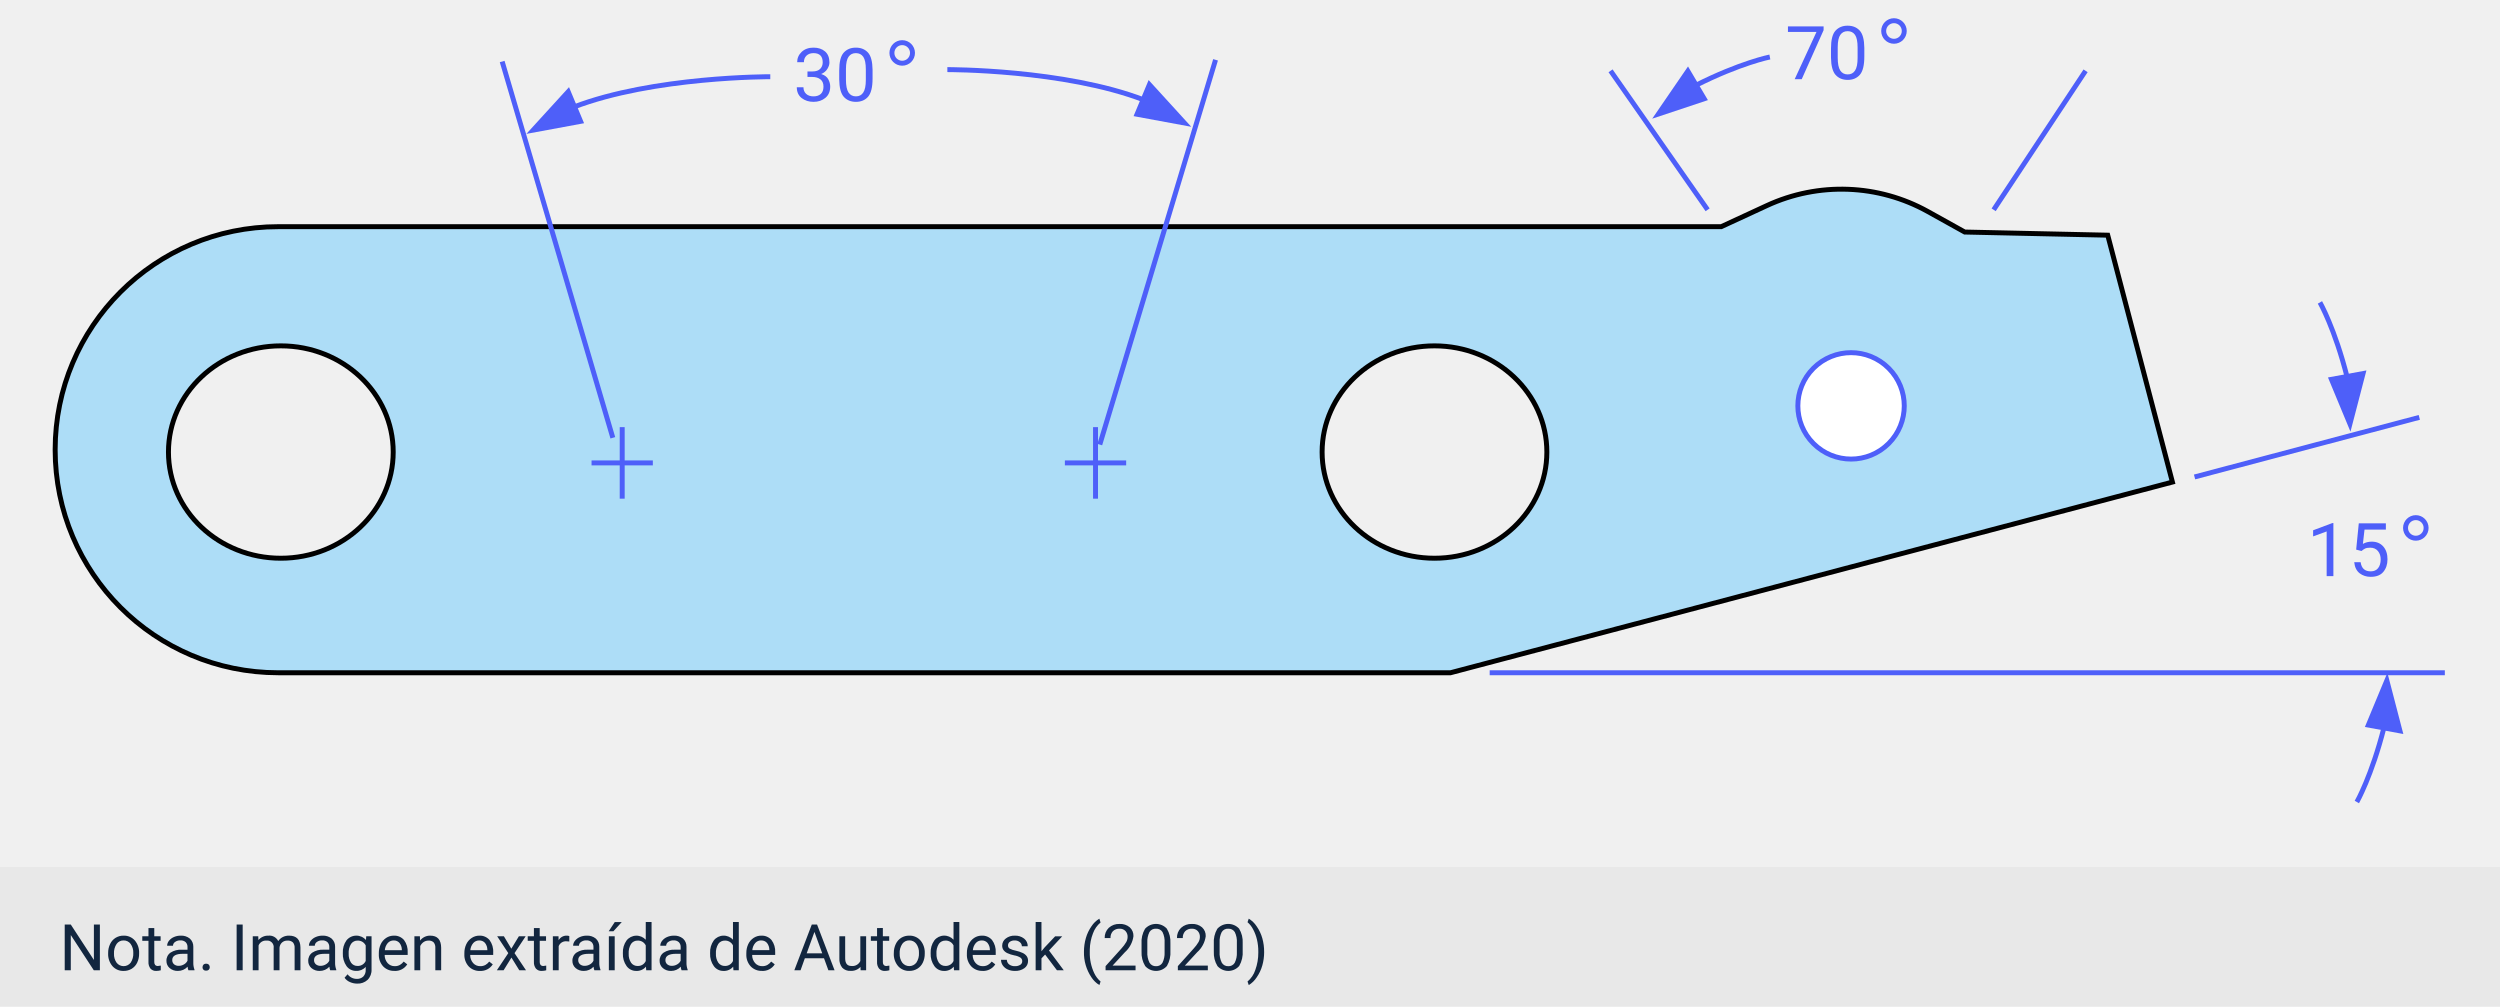
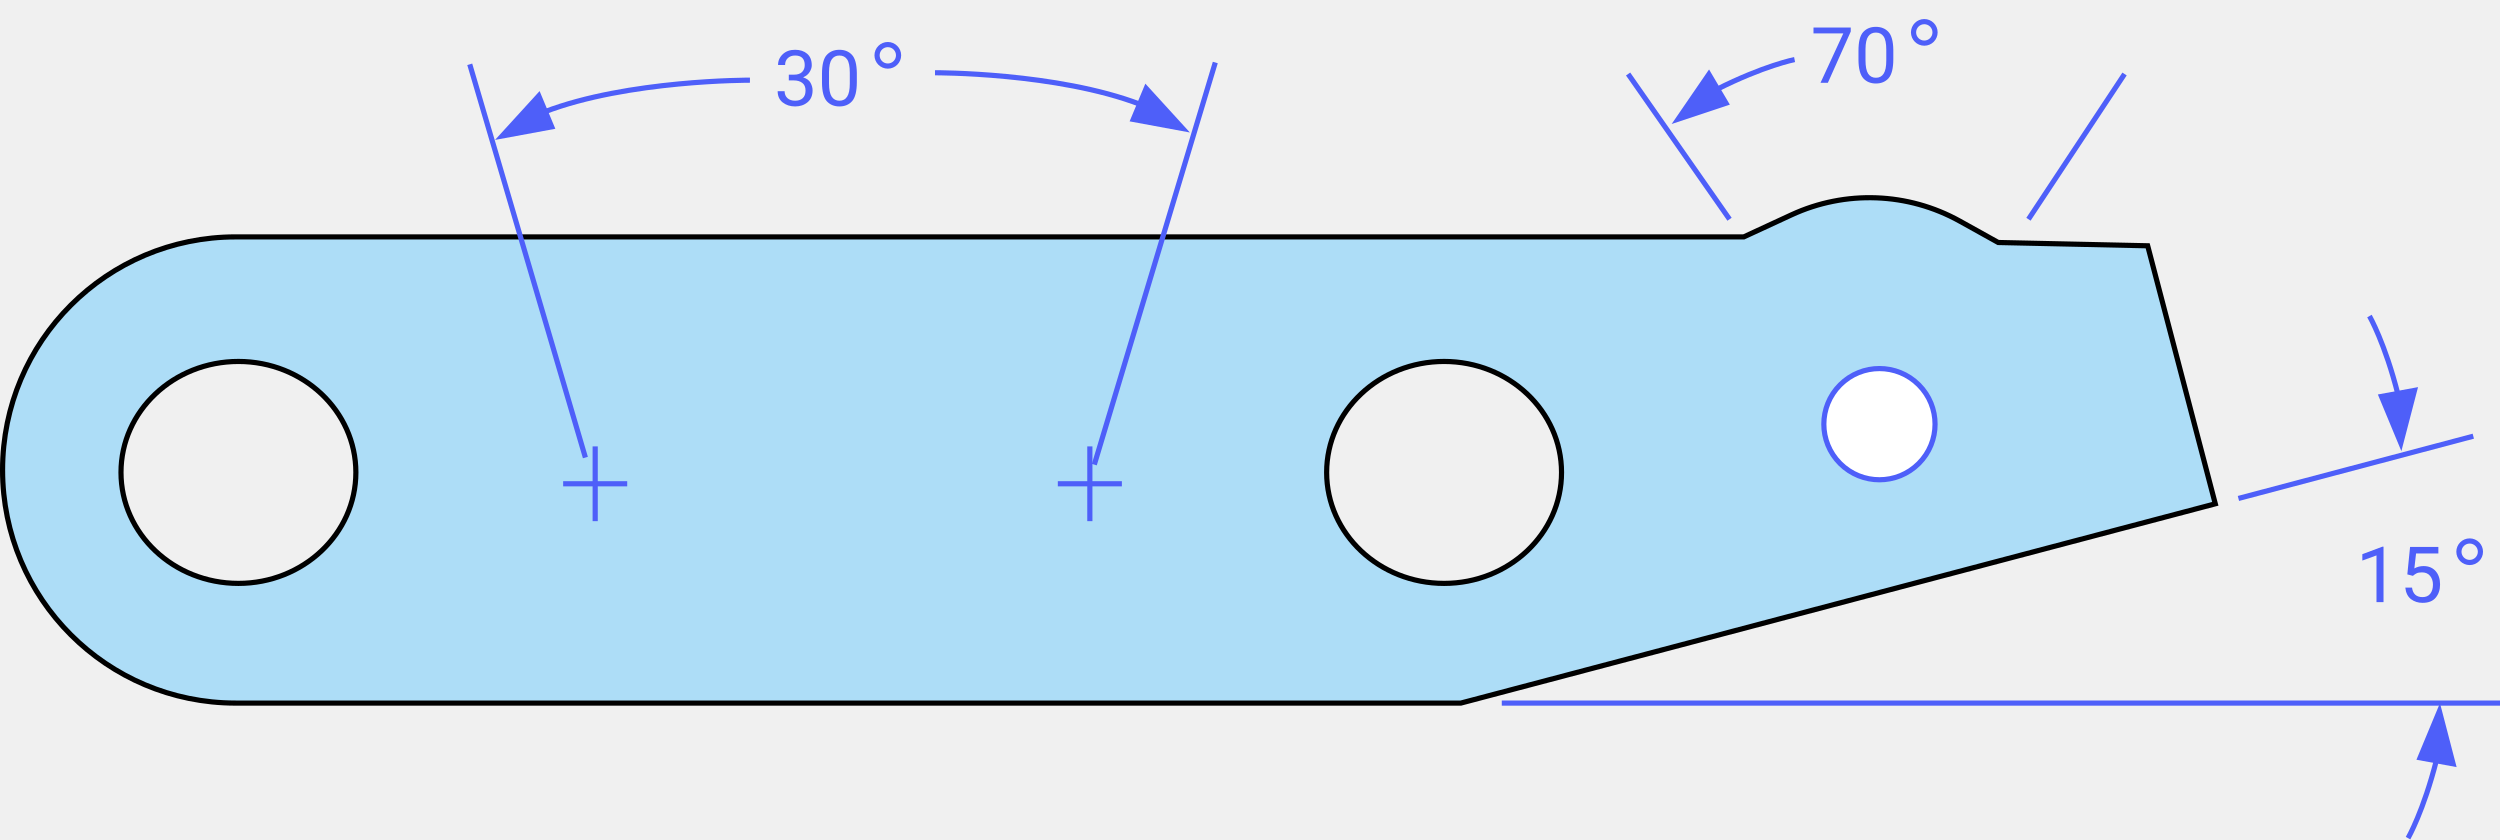
- <svg xmlns="http://www.w3.org/2000/svg" width="505" height="203.28" viewBox="0 0 505 203.28">
-   <g id="Grupo_62898" data-name="Grupo 62898" transform="translate(-810 -6218)">
-     <g id="Grupo_62141" data-name="Grupo 62141" transform="translate(810 6220)">
-       <g id="Grupo_62080" data-name="Grupo 62080" transform="translate(0 0)">
-         <g id="Grupo_60039" data-name="Grupo 60039" transform="translate(0)">
-           <g id="Grupo_59588" data-name="Grupo 59588" transform="translate(0)">
-             <rect id="Rectángulo_29951" data-name="Rectángulo 29951" width="505" height="28.137" transform="translate(0 173.143)" fill="#e8e8e8" />
-             <path id="Trazado_134002" data-name="Trazado 134002" d="M8.176,14H6.951L2.3,6.878V14H1.073V4.758H2.3l4.666,7.154V4.758H8.176Zm1.669-3.5a4.057,4.057,0,0,1,.4-1.815,2.96,2.96,0,0,1,1.1-1.244A3.007,3.007,0,0,1,12.962,7a2.9,2.9,0,0,1,2.269.971A3.736,3.736,0,0,1,16.1,10.56v.083a4.092,4.092,0,0,1-.384,1.8,2.916,2.916,0,0,1-1.1,1.241,3.041,3.041,0,0,1-1.641.444,2.889,2.889,0,0,1-2.263-.971,3.718,3.718,0,0,1-.866-2.571Zm1.181.14a2.938,2.938,0,0,0,.53,1.834,1.8,1.8,0,0,0,2.841-.01,3.213,3.213,0,0,0,.527-1.965,2.933,2.933,0,0,0-.536-1.831,1.705,1.705,0,0,0-1.425-.7,1.686,1.686,0,0,0-1.4.692A3.189,3.189,0,0,0,11.026,10.642Zm8.138-5.173V7.132h1.282V8.04H19.164V12.3a.953.953,0,0,0,.171.62.721.721,0,0,0,.584.207,2.843,2.843,0,0,0,.559-.076V14a3.424,3.424,0,0,1-.9.126,1.462,1.462,0,0,1-1.187-.476,2.045,2.045,0,0,1-.4-1.352V8.04h-1.25V7.132h1.25V5.469ZM26.057,14a2.467,2.467,0,0,1-.165-.724,2.62,2.62,0,0,1-1.955.851,2.424,2.424,0,0,1-1.666-.574A1.859,1.859,0,0,1,21.62,12.1a1.942,1.942,0,0,1,.816-1.666,3.846,3.846,0,0,1,2.295-.594h1.143V9.3a1.319,1.319,0,0,0-.368-.981,1.48,1.48,0,0,0-1.085-.365,1.712,1.712,0,0,0-1.054.317.935.935,0,0,0-.425.768H21.76a1.621,1.621,0,0,1,.365-.993,2.491,2.491,0,0,1,.99-.759A3.331,3.331,0,0,1,24.489,7a2.715,2.715,0,0,1,1.86.594,2.141,2.141,0,0,1,.7,1.635v3.161a3.865,3.865,0,0,0,.241,1.5V14Zm-1.949-.9a2.064,2.064,0,0,0,1.047-.286,1.728,1.728,0,0,0,.717-.743V10.667h-.92q-2.158,0-2.158,1.263a1.069,1.069,0,0,0,.368.863A1.415,1.415,0,0,0,24.108,13.1Zm4.805.279a.735.735,0,0,1,.181-.508.689.689,0,0,1,.543-.2.71.71,0,0,1,.549.2.721.721,0,0,1,.187.508.681.681,0,0,1-.187.489.723.723,0,0,1-.549.2.653.653,0,0,1-.724-.686ZM37.02,14H35.8V4.758H37.02Zm3.148-6.868.032.762A2.536,2.536,0,0,1,42.237,7a1.964,1.964,0,0,1,1.961,1.1,2.6,2.6,0,0,1,.892-.8,2.634,2.634,0,0,1,1.3-.3q2.26,0,2.3,2.393V14H47.512V9.468a1.577,1.577,0,0,0-.336-1.1A1.482,1.482,0,0,0,46.046,8a1.557,1.557,0,0,0-1.085.39,1.584,1.584,0,0,0-.5,1.051V14H43.278V9.5A1.31,1.31,0,0,0,41.812,8a1.571,1.571,0,0,0-1.581.984V14H39.057V7.132ZM54.7,14a2.467,2.467,0,0,1-.165-.724,2.62,2.62,0,0,1-1.955.851,2.424,2.424,0,0,1-1.666-.574,1.859,1.859,0,0,1-.651-1.457,1.942,1.942,0,0,1,.816-1.666,3.846,3.846,0,0,1,2.295-.594h1.143V9.3a1.319,1.319,0,0,0-.368-.981,1.48,1.48,0,0,0-1.085-.365,1.712,1.712,0,0,0-1.054.317.935.935,0,0,0-.425.768H50.4a1.621,1.621,0,0,1,.365-.993,2.491,2.491,0,0,1,.99-.759A3.331,3.331,0,0,1,53.13,7a2.715,2.715,0,0,1,1.86.594,2.141,2.141,0,0,1,.7,1.635v3.161a3.865,3.865,0,0,0,.241,1.5V14Zm-1.949-.9a2.064,2.064,0,0,0,1.047-.286,1.728,1.728,0,0,0,.717-.743V10.667h-.92q-2.158,0-2.158,1.263a1.069,1.069,0,0,0,.368.863A1.415,1.415,0,0,0,52.749,13.1Zm4.5-2.6a4.037,4.037,0,0,1,.743-2.555,2.56,2.56,0,0,1,3.929-.06l.057-.762h1.073v6.7a2.794,2.794,0,0,1-.79,2.1,2.916,2.916,0,0,1-2.123.768,3.532,3.532,0,0,1-1.454-.317,2.5,2.5,0,0,1-1.085-.87l.609-.7a2.3,2.3,0,0,0,1.847.933,1.8,1.8,0,0,0,1.336-.482,1.844,1.844,0,0,0,.479-1.358v-.59a2.414,2.414,0,0,1-1.923.813A2.346,2.346,0,0,1,58,13.156,4.244,4.244,0,0,1,57.25,10.509Zm1.181.133a3.08,3.08,0,0,0,.476,1.825,1.547,1.547,0,0,0,1.333.663,1.72,1.72,0,0,0,1.631-1.009V8.985A1.74,1.74,0,0,0,60.252,8a1.561,1.561,0,0,0-1.339.667A3.354,3.354,0,0,0,58.43,10.642Zm9.242,3.485A3,3,0,0,1,65.4,13.21a3.4,3.4,0,0,1-.876-2.453v-.216a4.121,4.121,0,0,1,.39-1.825,3.045,3.045,0,0,1,1.092-1.257A2.745,2.745,0,0,1,67.526,7a2.572,2.572,0,0,1,2.082.882,3.82,3.82,0,0,1,.743,2.526V10.9H65.7a2.441,2.441,0,0,0,.594,1.641,1.866,1.866,0,0,0,1.444.625,2.045,2.045,0,0,0,1.054-.254,2.648,2.648,0,0,0,.755-.673l.717.559A2.884,2.884,0,0,1,67.672,14.127ZM67.526,7.97a1.566,1.566,0,0,0-1.193.517,2.515,2.515,0,0,0-.6,1.45h3.44V9.849a2.237,2.237,0,0,0-.482-1.387A1.475,1.475,0,0,0,67.526,7.97Zm5.294-.838L72.858,8A2.5,2.5,0,0,1,74.915,7q2.177,0,2.2,2.457V14H75.937V9.455a1.581,1.581,0,0,0-.34-1.1A1.361,1.361,0,0,0,74.56,8a1.7,1.7,0,0,0-1,.3,2.069,2.069,0,0,0-.673.8V14H71.709V7.132Zm12.13,7a3,3,0,0,1-2.272-.917,3.4,3.4,0,0,1-.876-2.453v-.216a4.121,4.121,0,0,1,.39-1.825,3.045,3.045,0,0,1,1.092-1.257A2.745,2.745,0,0,1,84.8,7a2.572,2.572,0,0,1,2.082.882,3.82,3.82,0,0,1,.743,2.526V10.9H82.977a2.441,2.441,0,0,0,.594,1.641,1.866,1.866,0,0,0,1.444.625,2.045,2.045,0,0,0,1.054-.254,2.648,2.648,0,0,0,.755-.673l.717.559A2.884,2.884,0,0,1,84.951,14.127ZM84.8,7.97a1.566,1.566,0,0,0-1.193.517,2.515,2.515,0,0,0-.6,1.45h3.44V9.849a2.237,2.237,0,0,0-.482-1.387A1.475,1.475,0,0,0,84.8,7.97Zm6.487,1.669,1.523-2.507h1.371l-2.247,3.4L94.256,14H92.9l-1.587-2.571L89.724,14H88.359l2.317-3.472-2.247-3.4h1.358Zm5.732-4.17V7.132h1.282V8.04H97.024V12.3a.953.953,0,0,0,.171.62.721.721,0,0,0,.584.207,2.843,2.843,0,0,0,.559-.076V14a3.424,3.424,0,0,1-.9.126,1.462,1.462,0,0,1-1.187-.476,2.045,2.045,0,0,1-.4-1.352V8.04H94.6V7.132h1.25V5.469ZM103,8.186a3.519,3.519,0,0,0-.578-.044,1.547,1.547,0,0,0-1.568.984V14H99.677V7.132h1.143l.019.793A1.829,1.829,0,0,1,102.477,7a1.2,1.2,0,0,1,.521.089ZM108.063,14a2.467,2.467,0,0,1-.165-.724,2.62,2.62,0,0,1-1.955.851,2.424,2.424,0,0,1-1.666-.574,1.859,1.859,0,0,1-.651-1.457,1.942,1.942,0,0,1,.816-1.666,3.846,3.846,0,0,1,2.295-.594h1.143V9.3a1.319,1.319,0,0,0-.368-.981,1.48,1.48,0,0,0-1.085-.365,1.712,1.712,0,0,0-1.054.317.935.935,0,0,0-.425.768h-1.181a1.621,1.621,0,0,1,.365-.993,2.491,2.491,0,0,1,.99-.759A3.331,3.331,0,0,1,106.495,7a2.715,2.715,0,0,1,1.86.594,2.141,2.141,0,0,1,.7,1.635v3.161a3.865,3.865,0,0,0,.241,1.5V14Zm-1.949-.9a2.064,2.064,0,0,0,1.047-.286,1.728,1.728,0,0,0,.717-.743V10.667h-.92q-2.158,0-2.158,1.263a1.069,1.069,0,0,0,.368.863A1.415,1.415,0,0,0,106.114,13.1Zm6.056.9h-1.181V7.132h1.181Zm.013-9.744H113.6l-1.7,1.866-.946,0Zm1.638,6.252a4.023,4.023,0,0,1,.749-2.542,2.548,2.548,0,0,1,3.872-.136V4.25h1.174V14h-1.079l-.057-.736a2.391,2.391,0,0,1-1.961.863,2.346,2.346,0,0,1-1.946-.978,4.069,4.069,0,0,1-.752-2.552Zm1.174.133a3.046,3.046,0,0,0,.482,1.828,1.56,1.56,0,0,0,1.333.66,1.713,1.713,0,0,0,1.631-1V8.973A1.726,1.726,0,0,0,116.822,8a1.567,1.567,0,0,0-1.346.667A3.354,3.354,0,0,0,114.994,10.642ZM125.677,14a2.467,2.467,0,0,1-.165-.724,2.62,2.62,0,0,1-1.955.851,2.424,2.424,0,0,1-1.666-.574,1.859,1.859,0,0,1-.651-1.457,1.942,1.942,0,0,1,.816-1.666,3.846,3.846,0,0,1,2.295-.594h1.143V9.3a1.319,1.319,0,0,0-.368-.981,1.48,1.48,0,0,0-1.085-.365,1.712,1.712,0,0,0-1.054.317.935.935,0,0,0-.425.768H121.38a1.621,1.621,0,0,1,.365-.993,2.491,2.491,0,0,1,.99-.759A3.331,3.331,0,0,1,124.109,7a2.715,2.715,0,0,1,1.86.594,2.141,2.141,0,0,1,.7,1.635v3.161a3.865,3.865,0,0,0,.241,1.5V14Zm-1.949-.9a2.064,2.064,0,0,0,1.047-.286,1.728,1.728,0,0,0,.717-.743V10.667h-.92q-2.158,0-2.158,1.263a1.069,1.069,0,0,0,.368.863A1.415,1.415,0,0,0,123.729,13.1Zm7.712-2.6a4.023,4.023,0,0,1,.749-2.542,2.548,2.548,0,0,1,3.872-.136V4.25h1.174V14h-1.079l-.057-.736a2.391,2.391,0,0,1-1.961.863,2.346,2.346,0,0,1-1.946-.978,4.069,4.069,0,0,1-.752-2.552Zm1.174.133a3.046,3.046,0,0,0,.482,1.828,1.56,1.56,0,0,0,1.333.66,1.713,1.713,0,0,0,1.631-1V8.973A1.726,1.726,0,0,0,134.443,8a1.567,1.567,0,0,0-1.346.667A3.354,3.354,0,0,0,132.615,10.642Zm9.293,3.485a3,3,0,0,1-2.272-.917,3.4,3.4,0,0,1-.876-2.453v-.216a4.121,4.121,0,0,1,.39-1.825,3.045,3.045,0,0,1,1.092-1.257A2.745,2.745,0,0,1,141.762,7a2.572,2.572,0,0,1,2.082.882,3.82,3.82,0,0,1,.743,2.526V10.9h-4.653a2.441,2.441,0,0,0,.594,1.641,1.866,1.866,0,0,0,1.444.625,2.045,2.045,0,0,0,1.054-.254,2.647,2.647,0,0,0,.755-.673l.717.559A2.884,2.884,0,0,1,141.908,14.127Zm-.146-6.157a1.566,1.566,0,0,0-1.193.517,2.515,2.515,0,0,0-.6,1.45h3.44V9.849a2.237,2.237,0,0,0-.482-1.387A1.475,1.475,0,0,0,141.762,7.97Zm12.689,3.612h-3.872L149.709,14h-1.257l3.529-9.242h1.066L156.584,14h-1.25Zm-3.5-1h3.142l-1.574-4.323Zm10.867,2.736a2.494,2.494,0,0,1-2.012.806,2.135,2.135,0,0,1-1.673-.638,2.761,2.761,0,0,1-.581-1.888V7.132h1.174v4.437q0,1.562,1.27,1.562a1.758,1.758,0,0,0,1.79-1v-5h1.174V14H161.84Zm4.52-7.852V7.132h1.282V8.04h-1.282V12.3a.953.953,0,0,0,.171.62.721.721,0,0,0,.584.207,2.843,2.843,0,0,0,.559-.076V14a3.424,3.424,0,0,1-.9.126,1.462,1.462,0,0,1-1.187-.476,2.045,2.045,0,0,1-.4-1.352V8.04h-1.25V7.132h1.25V5.469Zm2.215,5.034a4.057,4.057,0,0,1,.4-1.815,2.959,2.959,0,0,1,1.1-1.244A3.007,3.007,0,0,1,171.666,7a2.9,2.9,0,0,1,2.269.971,3.736,3.736,0,0,1,.866,2.583v.083a4.092,4.092,0,0,1-.384,1.8,2.916,2.916,0,0,1-1.1,1.241,3.041,3.041,0,0,1-1.641.444,2.889,2.889,0,0,1-2.263-.971,3.718,3.718,0,0,1-.866-2.571Zm1.181.14a2.938,2.938,0,0,0,.53,1.834,1.8,1.8,0,0,0,2.841-.01,3.213,3.213,0,0,0,.527-1.965,2.933,2.933,0,0,0-.536-1.831,1.705,1.705,0,0,0-1.425-.7,1.686,1.686,0,0,0-1.4.692A3.189,3.189,0,0,0,169.73,10.642Zm6.259-.133a4.023,4.023,0,0,1,.749-2.542,2.548,2.548,0,0,1,3.872-.136V4.25h1.174V14h-1.079l-.057-.736a2.391,2.391,0,0,1-1.961.863,2.346,2.346,0,0,1-1.946-.978,4.069,4.069,0,0,1-.752-2.552Zm1.174.133a3.046,3.046,0,0,0,.482,1.828,1.56,1.56,0,0,0,1.333.66,1.713,1.713,0,0,0,1.631-1V8.973A1.726,1.726,0,0,0,178.991,8a1.567,1.567,0,0,0-1.346.667A3.354,3.354,0,0,0,177.163,10.642Zm9.293,3.485a3,3,0,0,1-2.272-.917,3.4,3.4,0,0,1-.876-2.453v-.216a4.121,4.121,0,0,1,.39-1.825,3.045,3.045,0,0,1,1.092-1.257A2.745,2.745,0,0,1,186.31,7a2.572,2.572,0,0,1,2.082.882,3.82,3.82,0,0,1,.743,2.526V10.9h-4.653a2.441,2.441,0,0,0,.594,1.641,1.866,1.866,0,0,0,1.444.625,2.045,2.045,0,0,0,1.054-.254,2.647,2.647,0,0,0,.755-.673l.717.559A2.884,2.884,0,0,1,186.456,14.127ZM186.31,7.97a1.566,1.566,0,0,0-1.193.517,2.515,2.515,0,0,0-.6,1.45h3.44V9.849a2.237,2.237,0,0,0-.482-1.387A1.475,1.475,0,0,0,186.31,7.97Zm8.182,4.208a.865.865,0,0,0-.359-.74,3.452,3.452,0,0,0-1.25-.454,5.912,5.912,0,0,1-1.416-.457,2.014,2.014,0,0,1-.774-.635,1.518,1.518,0,0,1-.251-.876,1.782,1.782,0,0,1,.714-1.428A2.789,2.789,0,0,1,192.981,7a2.87,2.87,0,0,1,1.895.6A1.915,1.915,0,0,1,195.6,9.15h-1.181a1.06,1.06,0,0,0-.409-.832,1.534,1.534,0,0,0-1.031-.349,1.605,1.605,0,0,0-1,.279.879.879,0,0,0-.362.73.712.712,0,0,0,.336.641,4.139,4.139,0,0,0,1.216.413,6.334,6.334,0,0,1,1.425.47,2.079,2.079,0,0,1,.809.657,1.615,1.615,0,0,1,.263.936,1.758,1.758,0,0,1-.736,1.476,3.089,3.089,0,0,1-1.911.555,3.459,3.459,0,0,1-1.46-.292,2.375,2.375,0,0,1-.993-.816,1.966,1.966,0,0,1-.359-1.133h1.174a1.216,1.216,0,0,0,.473.936,1.835,1.835,0,0,0,1.165.346,1.894,1.894,0,0,0,1.07-.27A.829.829,0,0,0,194.492,12.178Zm4.621-1.358-.736.768V14H197.2V4.25h1.174v5.9l.628-.755,2.139-2.26h1.428L199.9,10l2.983,4h-1.377Zm7.846-.571a9.814,9.814,0,0,1,.384-2.755,8,8,0,0,1,1.146-2.4,4.874,4.874,0,0,1,1.581-1.523l.241.774a5.056,5.056,0,0,0-1.52,2.171,9.411,9.411,0,0,0-.651,3.269l-.006.54a9.46,9.46,0,0,0,.9,4.253,5.079,5.079,0,0,0,1.282,1.688l-.241.717a5.031,5.031,0,0,1-1.612-1.574A8.823,8.823,0,0,1,206.959,10.249ZM217.382,14h-6.056v-.844l3.2-3.555a7.6,7.6,0,0,0,.981-1.311,2.188,2.188,0,0,0,.27-1.044,1.658,1.658,0,0,0-.438-1.187A1.531,1.531,0,0,0,214.17,5.6a1.814,1.814,0,0,0-1.362.5,1.9,1.9,0,0,0-.486,1.387h-1.174a2.726,2.726,0,0,1,.822-2.063,3.047,3.047,0,0,1,2.2-.787,2.928,2.928,0,0,1,2.038.676,2.306,2.306,0,0,1,.749,1.8,5.287,5.287,0,0,1-1.739,3.25l-2.476,2.685h4.64Zm7.04-3.942a5.371,5.371,0,0,1-.7,3.066,2.928,2.928,0,0,1-4.393.022,5.1,5.1,0,0,1-.736-2.929V8.649a5.251,5.251,0,0,1,.7-3.028,2.98,2.98,0,0,1,4.405-.035,5.068,5.068,0,0,1,.724,2.948Zm-1.174-1.606a4.3,4.3,0,0,0-.419-2.174A1.442,1.442,0,0,0,221.5,5.6a1.423,1.423,0,0,0-1.314.679,4.2,4.2,0,0,0-.425,2.088v1.879a4.372,4.372,0,0,0,.435,2.212,1.439,1.439,0,0,0,1.317.714,1.42,1.42,0,0,0,1.292-.673,4.214,4.214,0,0,0,.441-2.12ZM231.981,14h-6.056v-.844l3.2-3.555a7.6,7.6,0,0,0,.981-1.311,2.188,2.188,0,0,0,.27-1.044,1.658,1.658,0,0,0-.438-1.187A1.531,1.531,0,0,0,228.77,5.6a1.814,1.814,0,0,0-1.362.5,1.9,1.9,0,0,0-.486,1.387h-1.174a2.726,2.726,0,0,1,.822-2.063,3.047,3.047,0,0,1,2.2-.787,2.928,2.928,0,0,1,2.038.676,2.306,2.306,0,0,1,.749,1.8,5.287,5.287,0,0,1-1.739,3.25l-2.476,2.685h4.64Zm7.04-3.942a5.371,5.371,0,0,1-.7,3.066,2.928,2.928,0,0,1-4.393.022,5.1,5.1,0,0,1-.736-2.929V8.649a5.251,5.251,0,0,1,.7-3.028,2.98,2.98,0,0,1,4.405-.035,5.068,5.068,0,0,1,.724,2.948Zm-1.174-1.606a4.3,4.3,0,0,0-.419-2.174A1.442,1.442,0,0,0,236.1,5.6a1.423,1.423,0,0,0-1.314.679,4.2,4.2,0,0,0-.425,2.088v1.879a4.372,4.372,0,0,0,.435,2.212,1.439,1.439,0,0,0,1.317.714,1.42,1.42,0,0,0,1.292-.673,4.214,4.214,0,0,0,.441-2.12Zm5.51,1.86a9.819,9.819,0,0,1-.371,2.714,8.024,8.024,0,0,1-1.136,2.4,4.978,4.978,0,0,1-1.6,1.562L240,16.266a5.1,5.1,0,0,0,1.571-2.326,10.065,10.065,0,0,0,.606-3.5v-.2a10.449,10.449,0,0,0-.279-2.479,8.366,8.366,0,0,0-.778-2.053A4.743,4.743,0,0,0,240,4.288l.248-.717a4.959,4.959,0,0,1,1.6,1.549,8.041,8.041,0,0,1,1.136,2.393A10.045,10.045,0,0,1,243.356,10.312Z" transform="translate(12 180)" fill="#12263f" />
-             <rect id="Rectángulo_31214" data-name="Rectángulo 31214" width="505" height="174" transform="translate(0)" fill="none" />
-           </g>
-         </g>
-       </g>
-       <g id="Grupo_62140" data-name="Grupo 62140" transform="translate(11.143 0)">
-         <g id="Grupo_62129" data-name="Grupo 62129" transform="translate(0 36.212)">
-           <path id="Trazado_130982" data-name="Trazado 130982" d="M916.32,88.329l-28.883-.635-7.43-4.131a35.935,35.935,0,0,0-32.544-1.211l-9.214,4.259H546.757A45.054,45.054,0,0,0,501.7,131.665h0a45.055,45.055,0,0,0,45.054,45.054H783.565L929.389,138.2ZM547.288,153.584c-12.537,0-22.7-9.6-22.7-21.449s10.162-21.449,22.7-21.449,22.7,9.6,22.7,21.449S559.823,153.584,547.288,153.584Zm233.037,0c-12.537,0-22.7-9.6-22.7-21.449s10.162-21.449,22.7-21.449,22.7,9.6,22.7,21.449S792.86,153.584,780.325,153.584Z" transform="translate(-501.703 -79.034)" fill="#adddf7" stroke="#000" stroke-miterlimit="10" stroke-width="1" />
-         </g>
-         <line id="Línea_203" data-name="Línea 203" x2="22.355" y2="76.008" transform="translate(90.294 10.427)" fill="none" stroke="#4e5ff9" stroke-miterlimit="10" stroke-width="1" />
-         <line id="Línea_204" data-name="Línea 204" x1="23.387" y2="77.727" transform="translate(211.013 10.083)" fill="none" stroke="#4e5ff9" stroke-miterlimit="10" stroke-width="1" />
-         <line id="Línea_205" data-name="Línea 205" x2="19.604" y2="28.074" transform="translate(314.191 12.305)" fill="none" stroke="#4e5ff9" stroke-miterlimit="10" stroke-width="1" />
-         <line id="Línea_206" data-name="Línea 206" x1="18.572" y2="28.074" transform="translate(391.574 12.305)" fill="none" stroke="#4e5ff9" stroke-miterlimit="10" stroke-width="1" />
-         <line id="Línea_207" data-name="Línea 207" y1="12.037" x2="45.398" transform="translate(432.157 82.308)" fill="none" stroke="#4e5ff9" stroke-miterlimit="10" stroke-width="1" />
-         <line id="Línea_208" data-name="Línea 208" x2="192.943" transform="translate(289.772 133.897)" fill="none" stroke="#4e5ff9" stroke-miterlimit="10" stroke-width="1" />
-         <g id="Grupo_62130" data-name="Grupo 62130" transform="translate(108.35 84.282)">
-           <line id="Línea_209" data-name="Línea 209" y2="14.45" transform="translate(6.191)" fill="none" stroke="#4e5ff9" stroke-miterlimit="10" stroke-width="1" />
-           <line id="Línea_210" data-name="Línea 210" x2="12.381" transform="translate(0 7.225)" fill="none" stroke="#4e5ff9" stroke-miterlimit="10" stroke-width="1" />
-         </g>
-         <g id="Grupo_62131" data-name="Grupo 62131" transform="translate(203.962 84.282)">
-           <line id="Línea_211" data-name="Línea 211" y2="14.45" transform="translate(6.191)" fill="none" stroke="#4e5ff9" stroke-miterlimit="10" stroke-width="1" />
-           <line id="Línea_212" data-name="Línea 212" x2="12.381" transform="translate(0 7.225)" fill="none" stroke="#4e5ff9" stroke-miterlimit="10" stroke-width="1" />
-         </g>
-         <g id="Grupo_62132" data-name="Grupo 62132" transform="translate(149.106 4.434)">
-           <text id="_30" data-name="30" transform="translate(0 14)" fill="#4e5ff9" font-size="15" font-family="Roboto-Regular, Roboto">
-             <tspan x="0" y="0">30</tspan>
-           </text>
-           <circle id="Elipse_4609" data-name="Elipse 4609" cx="2.079" cy="2.079" r="2.079" transform="translate(19.917 2.18)" fill="none" stroke="#4e5ff9" stroke-miterlimit="10" stroke-width="1" />
-         </g>
-         <g id="Grupo_62133" data-name="Grupo 62133" transform="translate(349.443)">
-           <text id="_70" data-name="70" transform="translate(0 14)" fill="#4e5ff9" font-size="15" font-family="Roboto-Regular, Roboto">
-             <tspan x="0" y="0">70</tspan>
-           </text>
-           <circle id="Elipse_4610" data-name="Elipse 4610" cx="2.079" cy="2.079" r="2.079" transform="translate(19.917 2.18)" fill="none" stroke="#4e5ff9" stroke-miterlimit="10" stroke-width="1" />
-         </g>
-         <g id="Grupo_62134" data-name="Grupo 62134" transform="translate(454.857 100.382)">
-           <text id="_15" data-name="15" transform="translate(0 14)" fill="#4e5ff9" font-size="15" font-family="Roboto-Regular, Roboto">
-             <tspan x="0" y="0">15</tspan>
-           </text>
-           <circle id="Elipse_4611" data-name="Elipse 4611" cx="2.079" cy="2.079" r="2.079" transform="translate(19.917 2.18)" fill="none" stroke="#4e5ff9" stroke-miterlimit="10" stroke-width="1" />
-         </g>
-         <g id="Grupo_62135" data-name="Grupo 62135" transform="translate(95.179 13.497)">
-           <path id="Trazado_130983" data-name="Trazado 130983" d="M603.432,65.589s-23.62-.078-39.759,6.143" transform="translate(-554.157 -65.589)" fill="none" stroke="#4e5ff9" stroke-miterlimit="10" stroke-width="1" />
-           <path id="Trazado_130984" data-name="Trazado 130984" d="M566.659,66.836l3.042,7.288-11.661,2.155Z" transform="translate(-558.041 -64.729)" fill="#4e5ff9" />
-         </g>
-         <g id="Grupo_62136" data-name="Grupo 62136" transform="translate(180.223 12.063)">
-           <path id="Trazado_130985" data-name="Trazado 130985" d="M608.379,64.74s23.618-.078,39.759,6.141" transform="translate(-608.379 -64.74)" fill="none" stroke="#4e5ff9" stroke-miterlimit="10" stroke-width="1" />
-           <path id="Trazado_130986" data-name="Trazado 130986" d="M633.685,65.987l-3.042,7.288L642.3,75.429Z" transform="translate(-593.029 -63.88)" fill="#4e5ff9" />
-         </g>
-         <g id="Grupo_62137" data-name="Grupo 62137" transform="translate(457.483 59.087)">
-           <path id="Trazado_130987" data-name="Trazado 130987" d="M772.492,92.574s3.011,5.249,5.519,15.185" transform="translate(-772.492 -92.574)" fill="none" stroke="#4e5ff9" stroke-miterlimit="10" stroke-width="1" />
-           <path id="Trazado_130988" data-name="Trazado 130988" d="M781.221,100.705l-7.768,1.422L778,113.078Z" transform="translate(-771.83 -86.968)" fill="#4e5ff9" />
-         </g>
-         <g id="Grupo_62138" data-name="Grupo 62138" transform="translate(464.939 133.897)">
-           <path id="Trazado_130989" data-name="Trazado 130989" d="M776.905,158.505s3.011-5.249,5.519-15.183" transform="translate(-776.905 -132.396)" fill="none" stroke="#4e5ff9" stroke-miterlimit="10" stroke-width="1" />
-           <path id="Trazado_130990" data-name="Trazado 130990" d="M785.634,149.227l-7.768-1.422,4.549-10.951Z" transform="translate(-776.243 -136.855)" fill="#4e5ff9" />
-         </g>
-         <g id="Grupo_62139" data-name="Grupo 62139" transform="translate(322.605 9.513)">
-           <path id="Trazado_130991" data-name="Trazado 130991" d="M712.876,63.231s-5.937,1.166-15.083,5.786" transform="translate(-689.114 -63.231)" fill="none" stroke="#4e5ff9" stroke-miterlimit="10" stroke-width="1" />
-           <path id="Trazado_130992" data-name="Trazado 130992" d="M699.888,64.363l4.019,6.8-11.251,3.744Z" transform="translate(-692.656 -62.451)" fill="#4e5ff9" />
-         </g>
-         <circle id="Elipse_4612" data-name="Elipse 4612" cx="10.748" cy="10.748" r="10.748" transform="translate(347.571 79.986) rotate(-45)" fill="#fff" stroke="#4e5ff9" stroke-miterlimit="10" stroke-width="1" />
-       </g>
+ <svg xmlns="http://www.w3.org/2000/svg" width="483.215" height="162.254" viewBox="0 0 483.215 162.254">
+   <g id="Grupo_62140" data-name="Grupo 62140" transform="translate(0.5 2)">
+     <g id="Grupo_62129" data-name="Grupo 62129" transform="translate(0 36.212)">
+       <path id="Trazado_130982" data-name="Trazado 130982" d="M916.32,88.329l-28.883-.635-7.43-4.131a35.935,35.935,0,0,0-32.544-1.211l-9.214,4.259H546.757A45.054,45.054,0,0,0,501.7,131.665h0a45.055,45.055,0,0,0,45.054,45.054H783.565L929.389,138.2ZM547.288,153.584c-12.537,0-22.7-9.6-22.7-21.449s10.162-21.449,22.7-21.449,22.7,9.6,22.7,21.449S559.823,153.584,547.288,153.584Zm233.037,0c-12.537,0-22.7-9.6-22.7-21.449s10.162-21.449,22.7-21.449,22.7,9.6,22.7,21.449S792.86,153.584,780.325,153.584Z" transform="translate(-501.703 -79.034)" fill="#adddf7" stroke="#000" stroke-miterlimit="10" stroke-width="1" />
    </g>
+     <line id="Línea_203" data-name="Línea 203" x2="22.355" y2="76.008" transform="translate(90.294 10.427)" fill="none" stroke="#4e5ff9" stroke-miterlimit="10" stroke-width="1" />
+     <line id="Línea_204" data-name="Línea 204" x1="23.387" y2="77.727" transform="translate(211.013 10.083)" fill="none" stroke="#4e5ff9" stroke-miterlimit="10" stroke-width="1" />
+     <line id="Línea_205" data-name="Línea 205" x2="19.604" y2="28.074" transform="translate(314.191 12.305)" fill="none" stroke="#4e5ff9" stroke-miterlimit="10" stroke-width="1" />
+     <line id="Línea_206" data-name="Línea 206" x1="18.572" y2="28.074" transform="translate(391.574 12.305)" fill="none" stroke="#4e5ff9" stroke-miterlimit="10" stroke-width="1" />
+     <line id="Línea_207" data-name="Línea 207" y1="12.037" x2="45.398" transform="translate(432.157 82.308)" fill="none" stroke="#4e5ff9" stroke-miterlimit="10" stroke-width="1" />
+     <line id="Línea_208" data-name="Línea 208" x2="192.943" transform="translate(289.772 133.897)" fill="none" stroke="#4e5ff9" stroke-miterlimit="10" stroke-width="1" />
+     <g id="Grupo_62130" data-name="Grupo 62130" transform="translate(108.35 84.282)">
+       <line id="Línea_209" data-name="Línea 209" y2="14.45" transform="translate(6.191)" fill="none" stroke="#4e5ff9" stroke-miterlimit="10" stroke-width="1" />
+       <line id="Línea_210" data-name="Línea 210" x2="12.381" transform="translate(0 7.225)" fill="none" stroke="#4e5ff9" stroke-miterlimit="10" stroke-width="1" />
+     </g>
+     <g id="Grupo_62131" data-name="Grupo 62131" transform="translate(203.962 84.282)">
+       <line id="Línea_211" data-name="Línea 211" y2="14.45" transform="translate(6.191)" fill="none" stroke="#4e5ff9" stroke-miterlimit="10" stroke-width="1" />
+       <line id="Línea_212" data-name="Línea 212" x2="12.381" transform="translate(0 7.225)" fill="none" stroke="#4e5ff9" stroke-miterlimit="10" stroke-width="1" />
+     </g>
+     <g id="Grupo_62132" data-name="Grupo 62132" transform="translate(149.106 4.434)">
+       <text id="_30" data-name="30" transform="translate(0 14)" fill="#4e5ff9" font-size="15" font-family="Roboto-Regular, Roboto">
+         <tspan x="0" y="0">30</tspan>
+       </text>
+       <circle id="Elipse_4609" data-name="Elipse 4609" cx="2.079" cy="2.079" r="2.079" transform="translate(19.917 2.18)" fill="none" stroke="#4e5ff9" stroke-miterlimit="10" stroke-width="1" />
+     </g>
+     <g id="Grupo_62133" data-name="Grupo 62133" transform="translate(349.443)">
+       <text id="_70" data-name="70" transform="translate(0 14)" fill="#4e5ff9" font-size="15" font-family="Roboto-Regular, Roboto">
+         <tspan x="0" y="0">70</tspan>
+       </text>
+       <circle id="Elipse_4610" data-name="Elipse 4610" cx="2.079" cy="2.079" r="2.079" transform="translate(19.917 2.18)" fill="none" stroke="#4e5ff9" stroke-miterlimit="10" stroke-width="1" />
+     </g>
+     <g id="Grupo_62134" data-name="Grupo 62134" transform="translate(454.857 100.382)">
+       <text id="_15" data-name="15" transform="translate(0 14)" fill="#4e5ff9" font-size="15" font-family="Roboto-Regular, Roboto">
+         <tspan x="0" y="0">15</tspan>
+       </text>
+       <circle id="Elipse_4611" data-name="Elipse 4611" cx="2.079" cy="2.079" r="2.079" transform="translate(19.917 2.18)" fill="none" stroke="#4e5ff9" stroke-miterlimit="10" stroke-width="1" />
+     </g>
+     <g id="Grupo_62135" data-name="Grupo 62135" transform="translate(95.179 13.497)">
+       <path id="Trazado_130983" data-name="Trazado 130983" d="M603.432,65.589s-23.62-.078-39.759,6.143" transform="translate(-554.157 -65.589)" fill="none" stroke="#4e5ff9" stroke-miterlimit="10" stroke-width="1" />
+       <path id="Trazado_130984" data-name="Trazado 130984" d="M566.659,66.836l3.042,7.288-11.661,2.155Z" transform="translate(-558.041 -64.729)" fill="#4e5ff9" />
+     </g>
+     <g id="Grupo_62136" data-name="Grupo 62136" transform="translate(180.223 12.063)">
+       <path id="Trazado_130985" data-name="Trazado 130985" d="M608.379,64.74s23.618-.078,39.759,6.141" transform="translate(-608.379 -64.74)" fill="none" stroke="#4e5ff9" stroke-miterlimit="10" stroke-width="1" />
+       <path id="Trazado_130986" data-name="Trazado 130986" d="M633.685,65.987l-3.042,7.288L642.3,75.429Z" transform="translate(-593.029 -63.88)" fill="#4e5ff9" />
+     </g>
+     <g id="Grupo_62137" data-name="Grupo 62137" transform="translate(457.483 59.087)">
+       <path id="Trazado_130987" data-name="Trazado 130987" d="M772.492,92.574s3.011,5.249,5.519,15.185" transform="translate(-772.492 -92.574)" fill="none" stroke="#4e5ff9" stroke-miterlimit="10" stroke-width="1" />
+       <path id="Trazado_130988" data-name="Trazado 130988" d="M781.221,100.705l-7.768,1.422L778,113.078Z" transform="translate(-771.83 -86.968)" fill="#4e5ff9" />
+     </g>
+     <g id="Grupo_62138" data-name="Grupo 62138" transform="translate(464.939 133.897)">
+       <path id="Trazado_130989" data-name="Trazado 130989" d="M776.905,158.505s3.011-5.249,5.519-15.183" transform="translate(-776.905 -132.396)" fill="none" stroke="#4e5ff9" stroke-miterlimit="10" stroke-width="1" />
+       <path id="Trazado_130990" data-name="Trazado 130990" d="M785.634,149.227l-7.768-1.422,4.549-10.951Z" transform="translate(-776.243 -136.855)" fill="#4e5ff9" />
+     </g>
+     <g id="Grupo_62139" data-name="Grupo 62139" transform="translate(322.605 9.513)">
+       <path id="Trazado_130991" data-name="Trazado 130991" d="M712.876,63.231s-5.937,1.166-15.083,5.786" transform="translate(-689.114 -63.231)" fill="none" stroke="#4e5ff9" stroke-miterlimit="10" stroke-width="1" />
+       <path id="Trazado_130992" data-name="Trazado 130992" d="M699.888,64.363l4.019,6.8-11.251,3.744Z" transform="translate(-692.656 -62.451)" fill="#4e5ff9" />
+     </g>
+     <circle id="Elipse_4612" data-name="Elipse 4612" cx="10.748" cy="10.748" r="10.748" transform="translate(347.571 79.986) rotate(-45)" fill="#fff" stroke="#4e5ff9" stroke-miterlimit="10" stroke-width="1" />
  </g>
</svg>
